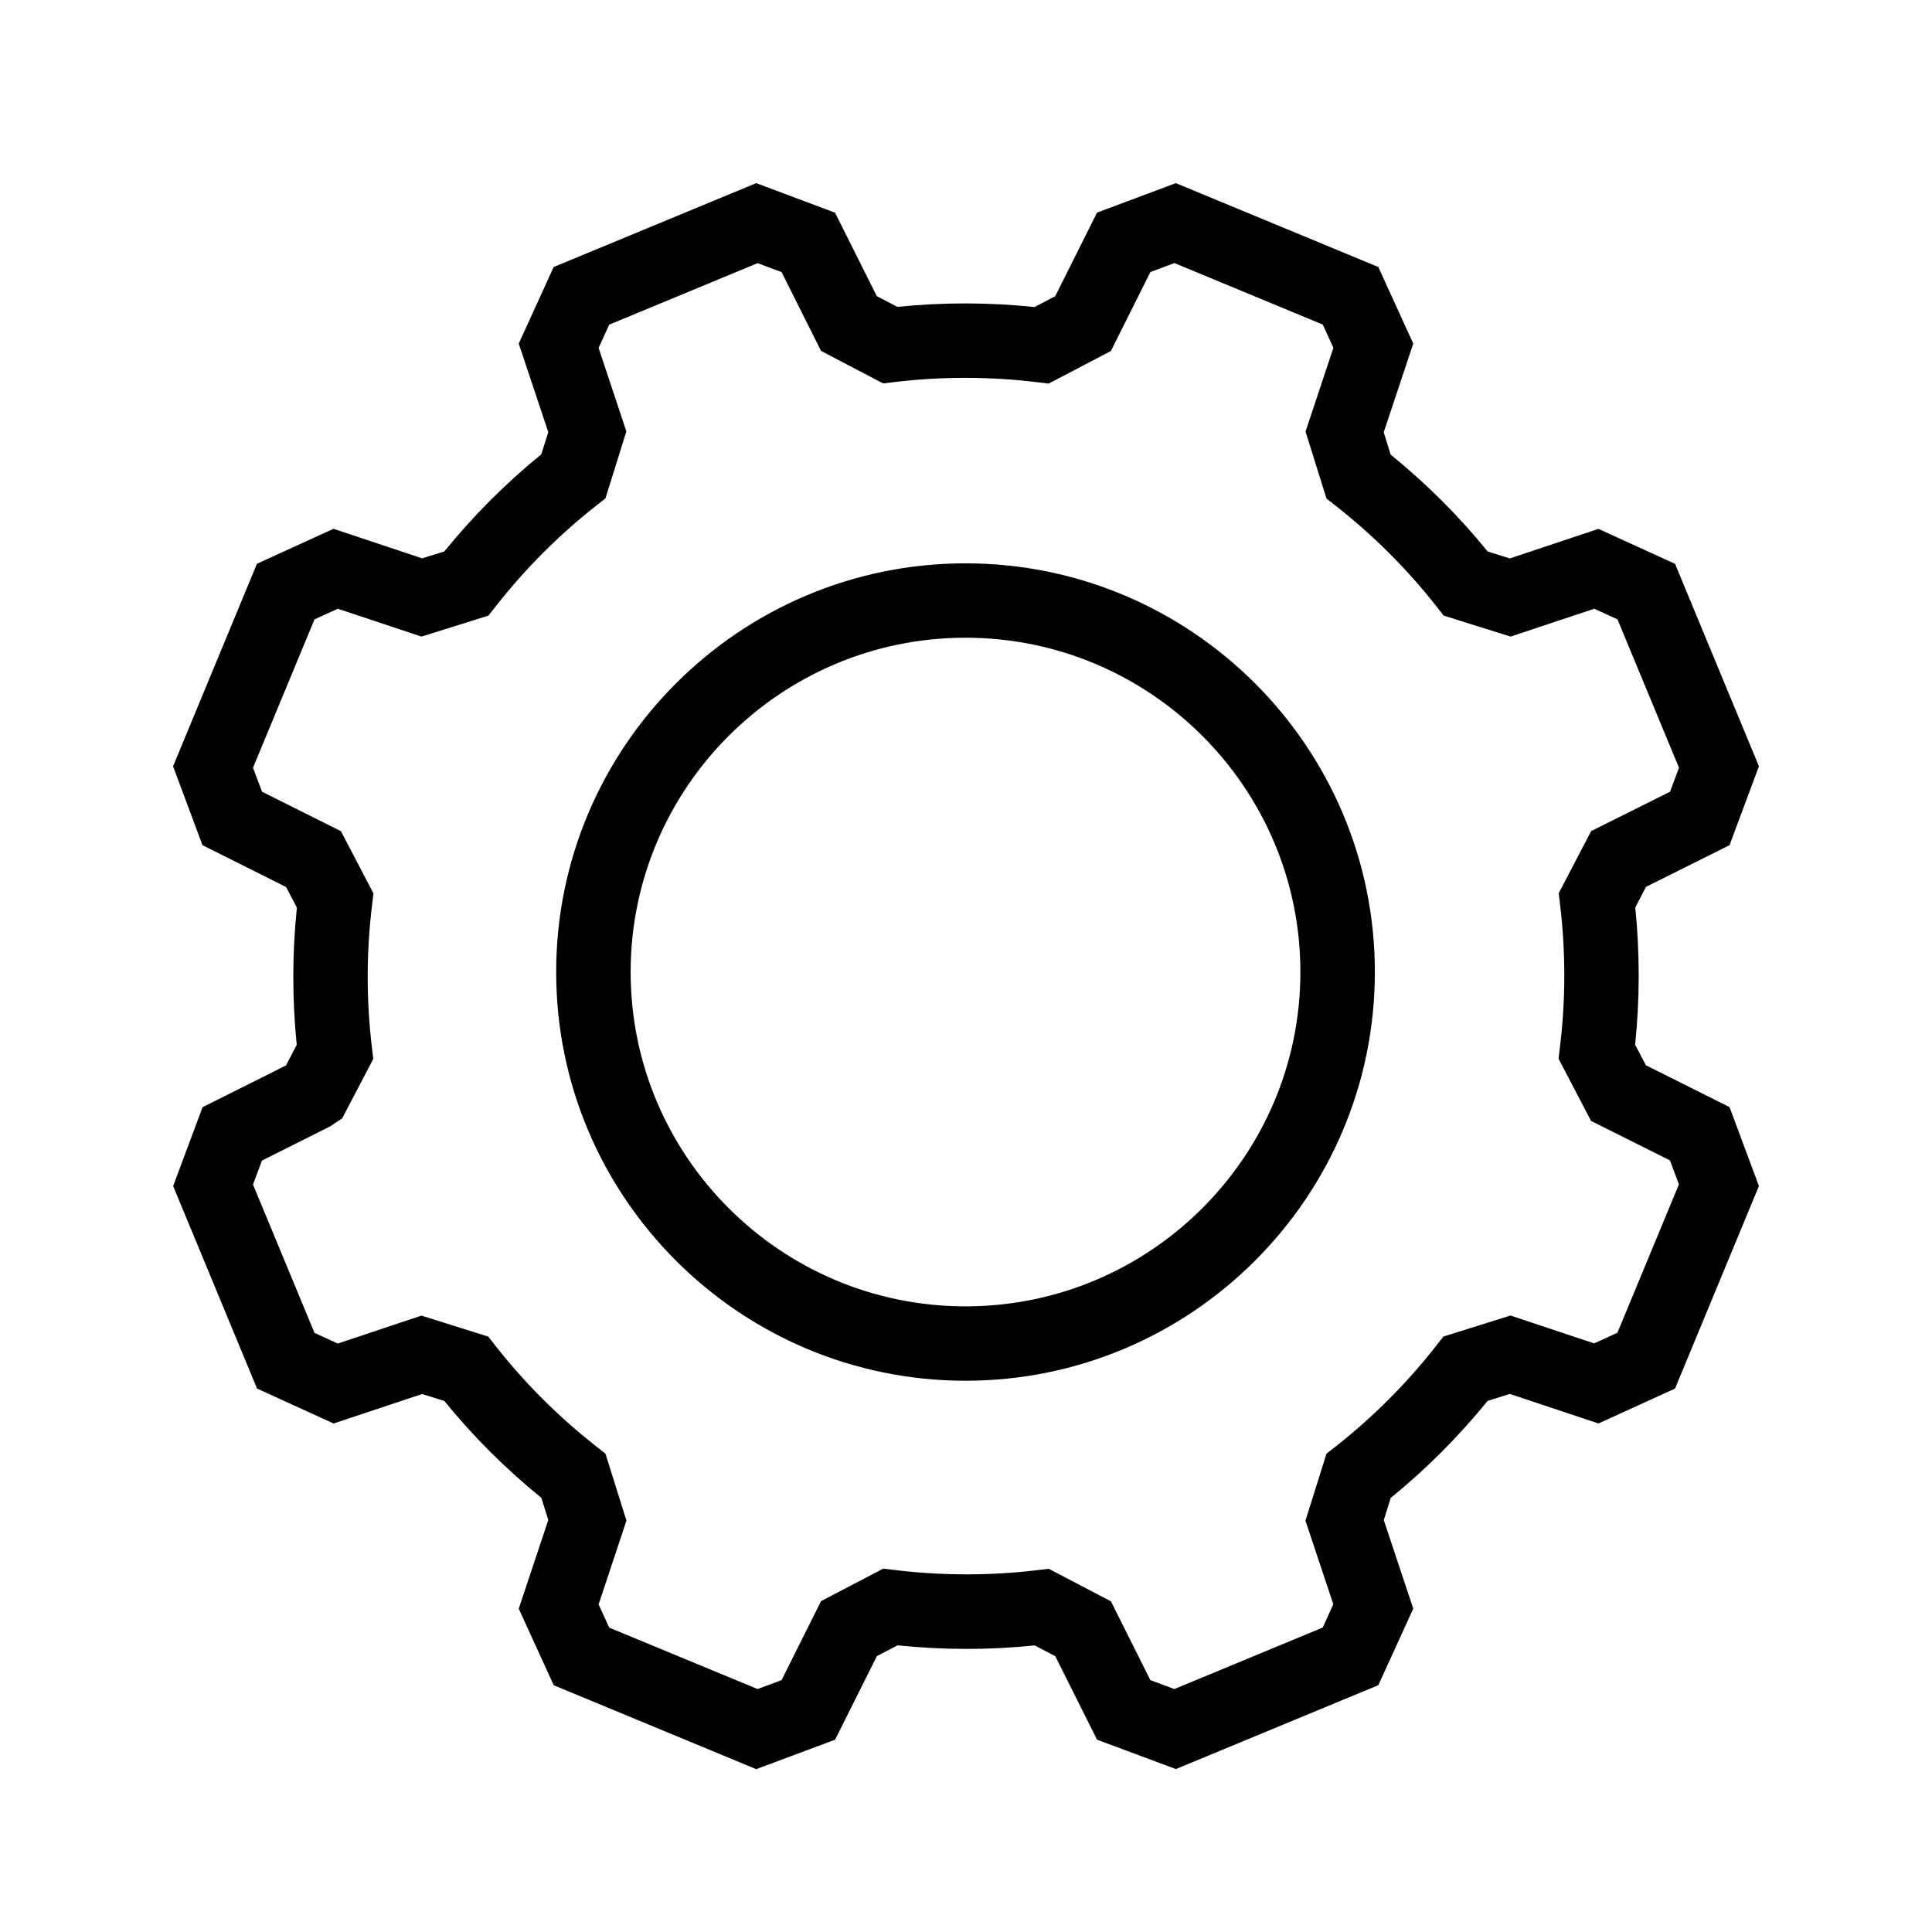
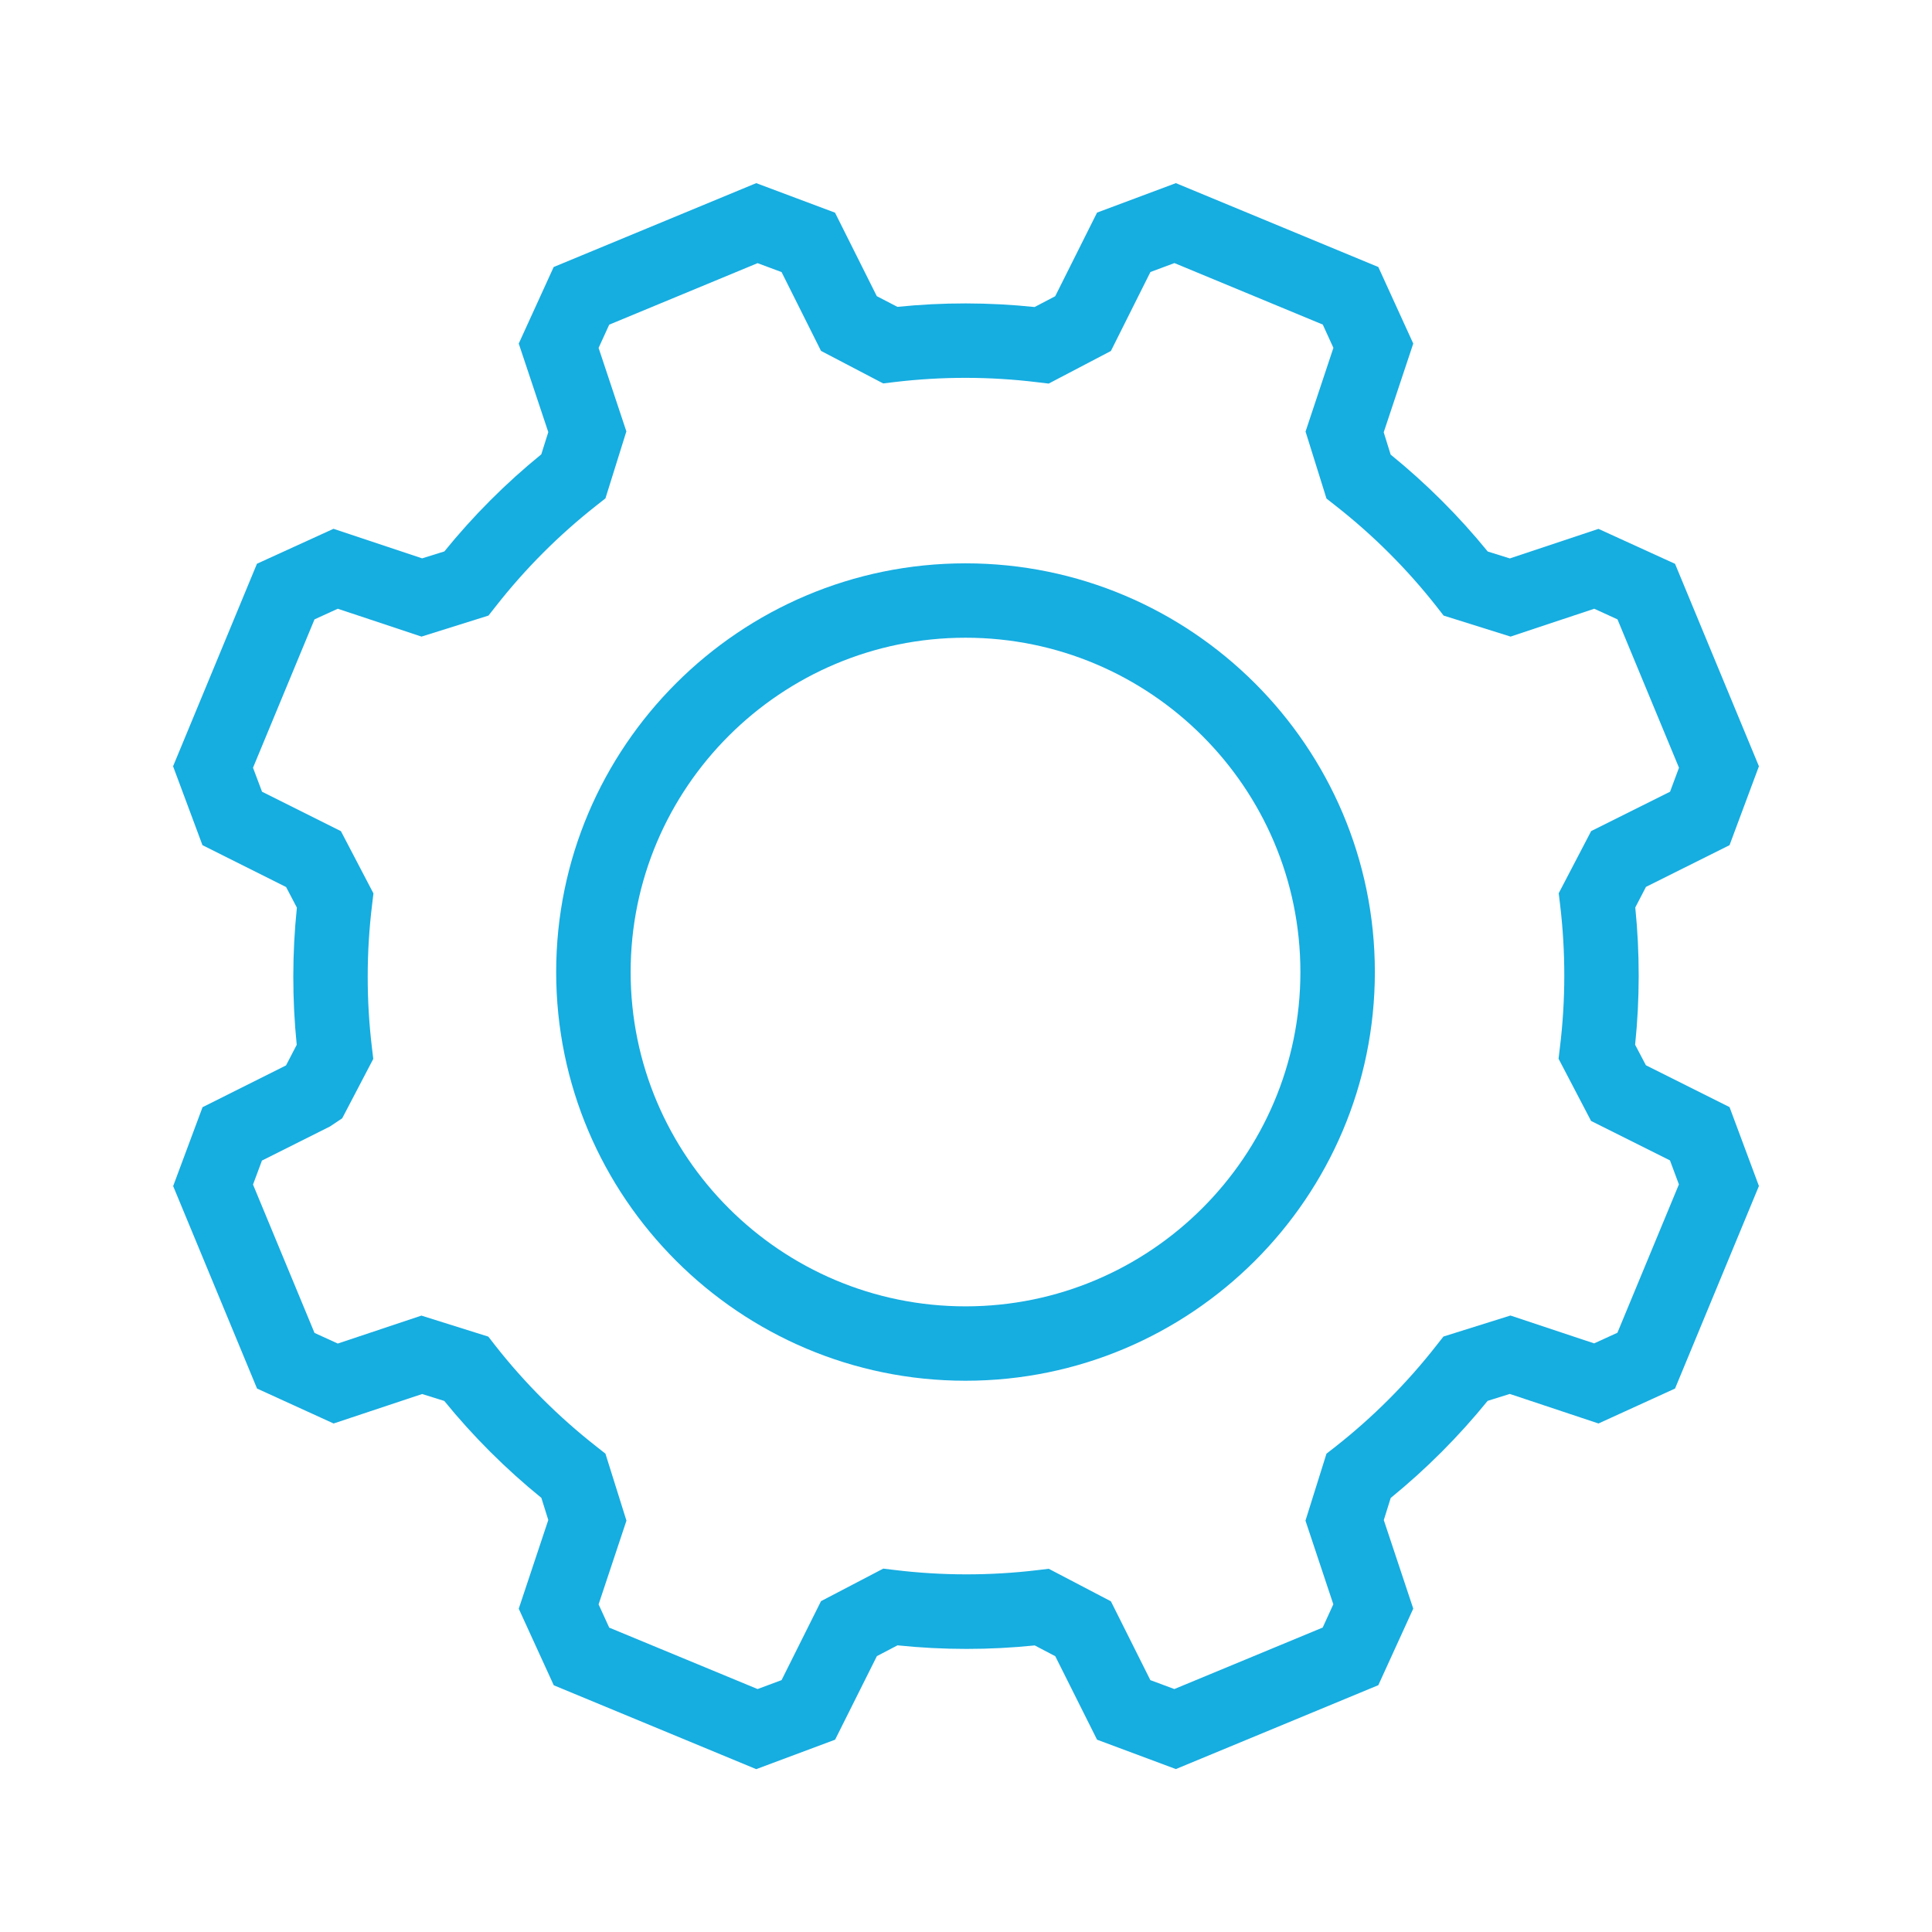
- <svg xmlns="http://www.w3.org/2000/svg" id="Layer_1" style="enable-background:new 0 0 24 24;" version="1.1" viewBox="0 0 24 24" xml:space="preserve">
+ <svg xmlns="http://www.w3.org/2000/svg" id="Layer_1" class="st0" style="enable-background:new 0 0 24 24;" version="1.1" viewBox="0 0 24 24" xml:space="preserve">
+   <style type="text/css">
+         .st0{fill:#16ADE1;}
+         .st1{fill:#1B3954;}
+     </style>
  <path d="M21.485,10.499l0.365-0.98l-1.042-2.515l-0.951-0.434l-1.101,0.367l-0.275-0.086c-0.358-0.44-0.763-0.844-1.206-1.204  L17.189,5.37l0.367-1.102l-0.434-0.951l-2.515-1.042l-0.979,0.366l-0.52,1.039l-0.256,0.134c-0.568-0.059-1.14-0.06-1.704-0.002  l-0.256-0.133l-0.519-1.037L9.394,2.275L6.878,3.317L6.444,4.268l0.367,1.1L6.724,5.644C6.284,6.002,5.879,6.407,5.52,6.85  L5.244,6.936L4.143,6.569L3.192,7.003L2.15,9.519l0.365,0.98l1.039,0.52l0.134,0.256c-0.059,0.567-0.059,1.139-0.002,1.704  l-0.133,0.256l-1.037,0.519l-0.365,0.98l1.042,2.515l0.951,0.434l1.1-0.366l0.275,0.086c0.358,0.44,0.763,0.844,1.206,1.204  l0.086,0.275l-0.367,1.102l0.435,0.951l2.515,1.042l0.98-0.366l0.519-1.038l0.256-0.134c0.568,0.059,1.14,0.059,1.705,0.001  l0.255,0.134l0.519,1.037l0.979,0.365l2.515-1.042l0.434-0.951l-0.366-1.1l0.086-0.275c0.441-0.359,0.845-0.764,1.204-1.206  l0.275-0.086l1.102,0.367l0.951-0.434l1.042-2.516l-0.365-0.98l-1.039-0.52l-0.134-0.255c0.059-0.567,0.059-1.139,0.002-1.705  l0.133-0.256L21.485,10.499z M19.766,10.324l-0.403,0.772l0.017,0.142c0.07,0.586,0.07,1.182-0.002,1.771l-0.017,0.143l0.404,0.773  l0.98,0.49l0.111,0.298l-0.764,1.843l-0.289,0.132l-1.04-0.346l-0.832,0.261l-0.089,0.113c-0.365,0.467-0.787,0.889-1.251,1.254  l-0.113,0.088l-0.261,0.832l0.346,1.039l-0.132,0.289l-1.843,0.764l-0.298-0.111l-0.49-0.979l-0.772-0.404l-0.142,0.017  c-0.585,0.07-1.181,0.07-1.772-0.002l-0.142-0.017l-0.773,0.404l-0.49,0.981l-0.298,0.111l-1.843-0.763L7.436,19.93l0.346-1.04  l-0.261-0.832l-0.113-0.089c-0.468-0.367-0.89-0.788-1.254-1.252l-0.088-0.113l-0.831-0.261L4.196,16.69l-0.289-0.132l-0.764-1.843  l0.111-0.298L4.1,13.993l0.151-0.101l0.386-0.738L4.62,13.012c-0.07-0.586-0.07-1.182,0.002-1.771l0.017-0.143l-0.404-0.773  l-0.98-0.49L3.143,9.537l0.764-1.843l0.289-0.132l1.04,0.346l0.832-0.261l0.089-0.113C6.523,7.066,6.944,6.645,7.408,6.28  l0.113-0.089l0.26-0.832L7.436,4.322l0.132-0.289l1.843-0.764L9.709,3.38l0.49,0.979l0.772,0.404l0.142-0.017  c0.586-0.07,1.182-0.07,1.771,0.002l0.143,0.017L13.8,4.36l0.491-0.981l0.298-0.111l1.843,0.764l0.132,0.289l-0.346,1.04l0.26,0.832  l0.113,0.089c0.467,0.366,0.889,0.787,1.254,1.252l0.088,0.113l0.832,0.261l1.039-0.346l0.289,0.132l0.764,1.843l-0.111,0.298  L19.766,10.324z" />
  <path d="M11.994,6.998c-2.804,0-5.085,2.277-5.085,5.077s2.281,5.077,5.085,5.077s5.085-2.277,5.085-5.077  S14.798,6.998,11.994,6.998z M11.994,16.228c-2.294,0-4.16-1.863-4.16-4.153s1.866-4.153,4.16-4.153s4.16,1.863,4.16,4.153  S14.288,16.228,11.994,16.228z" />
</svg>
